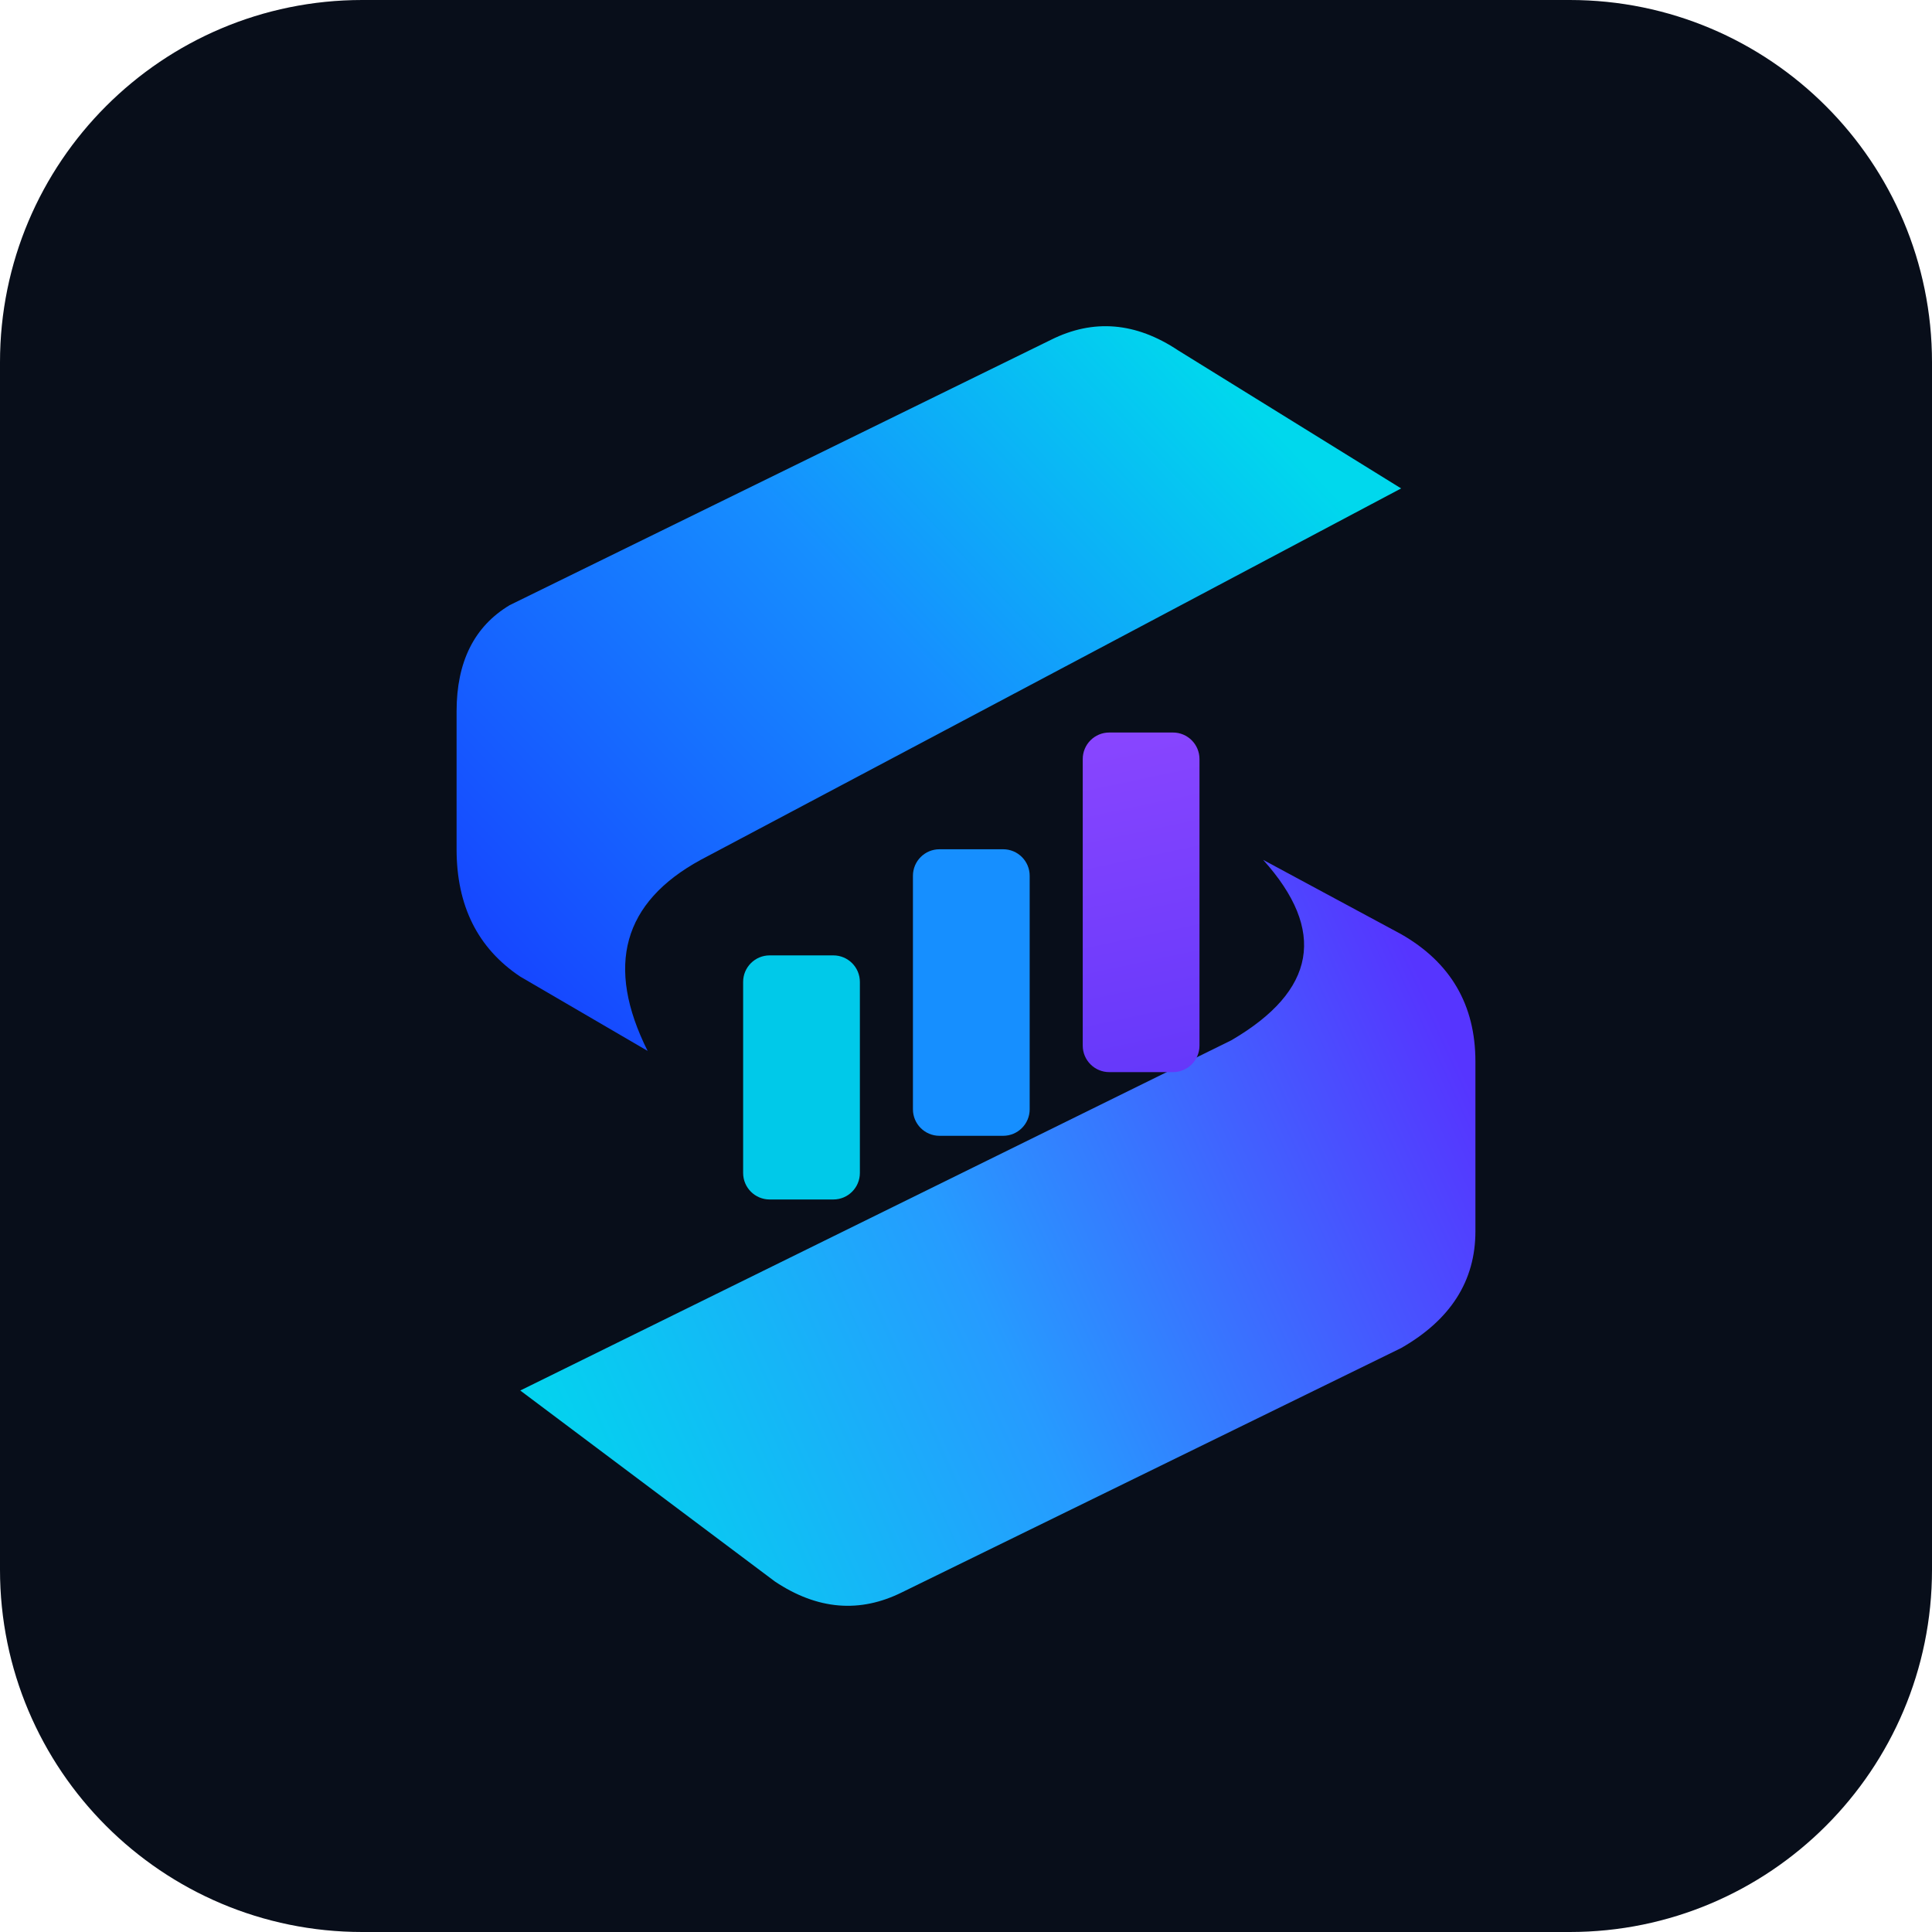
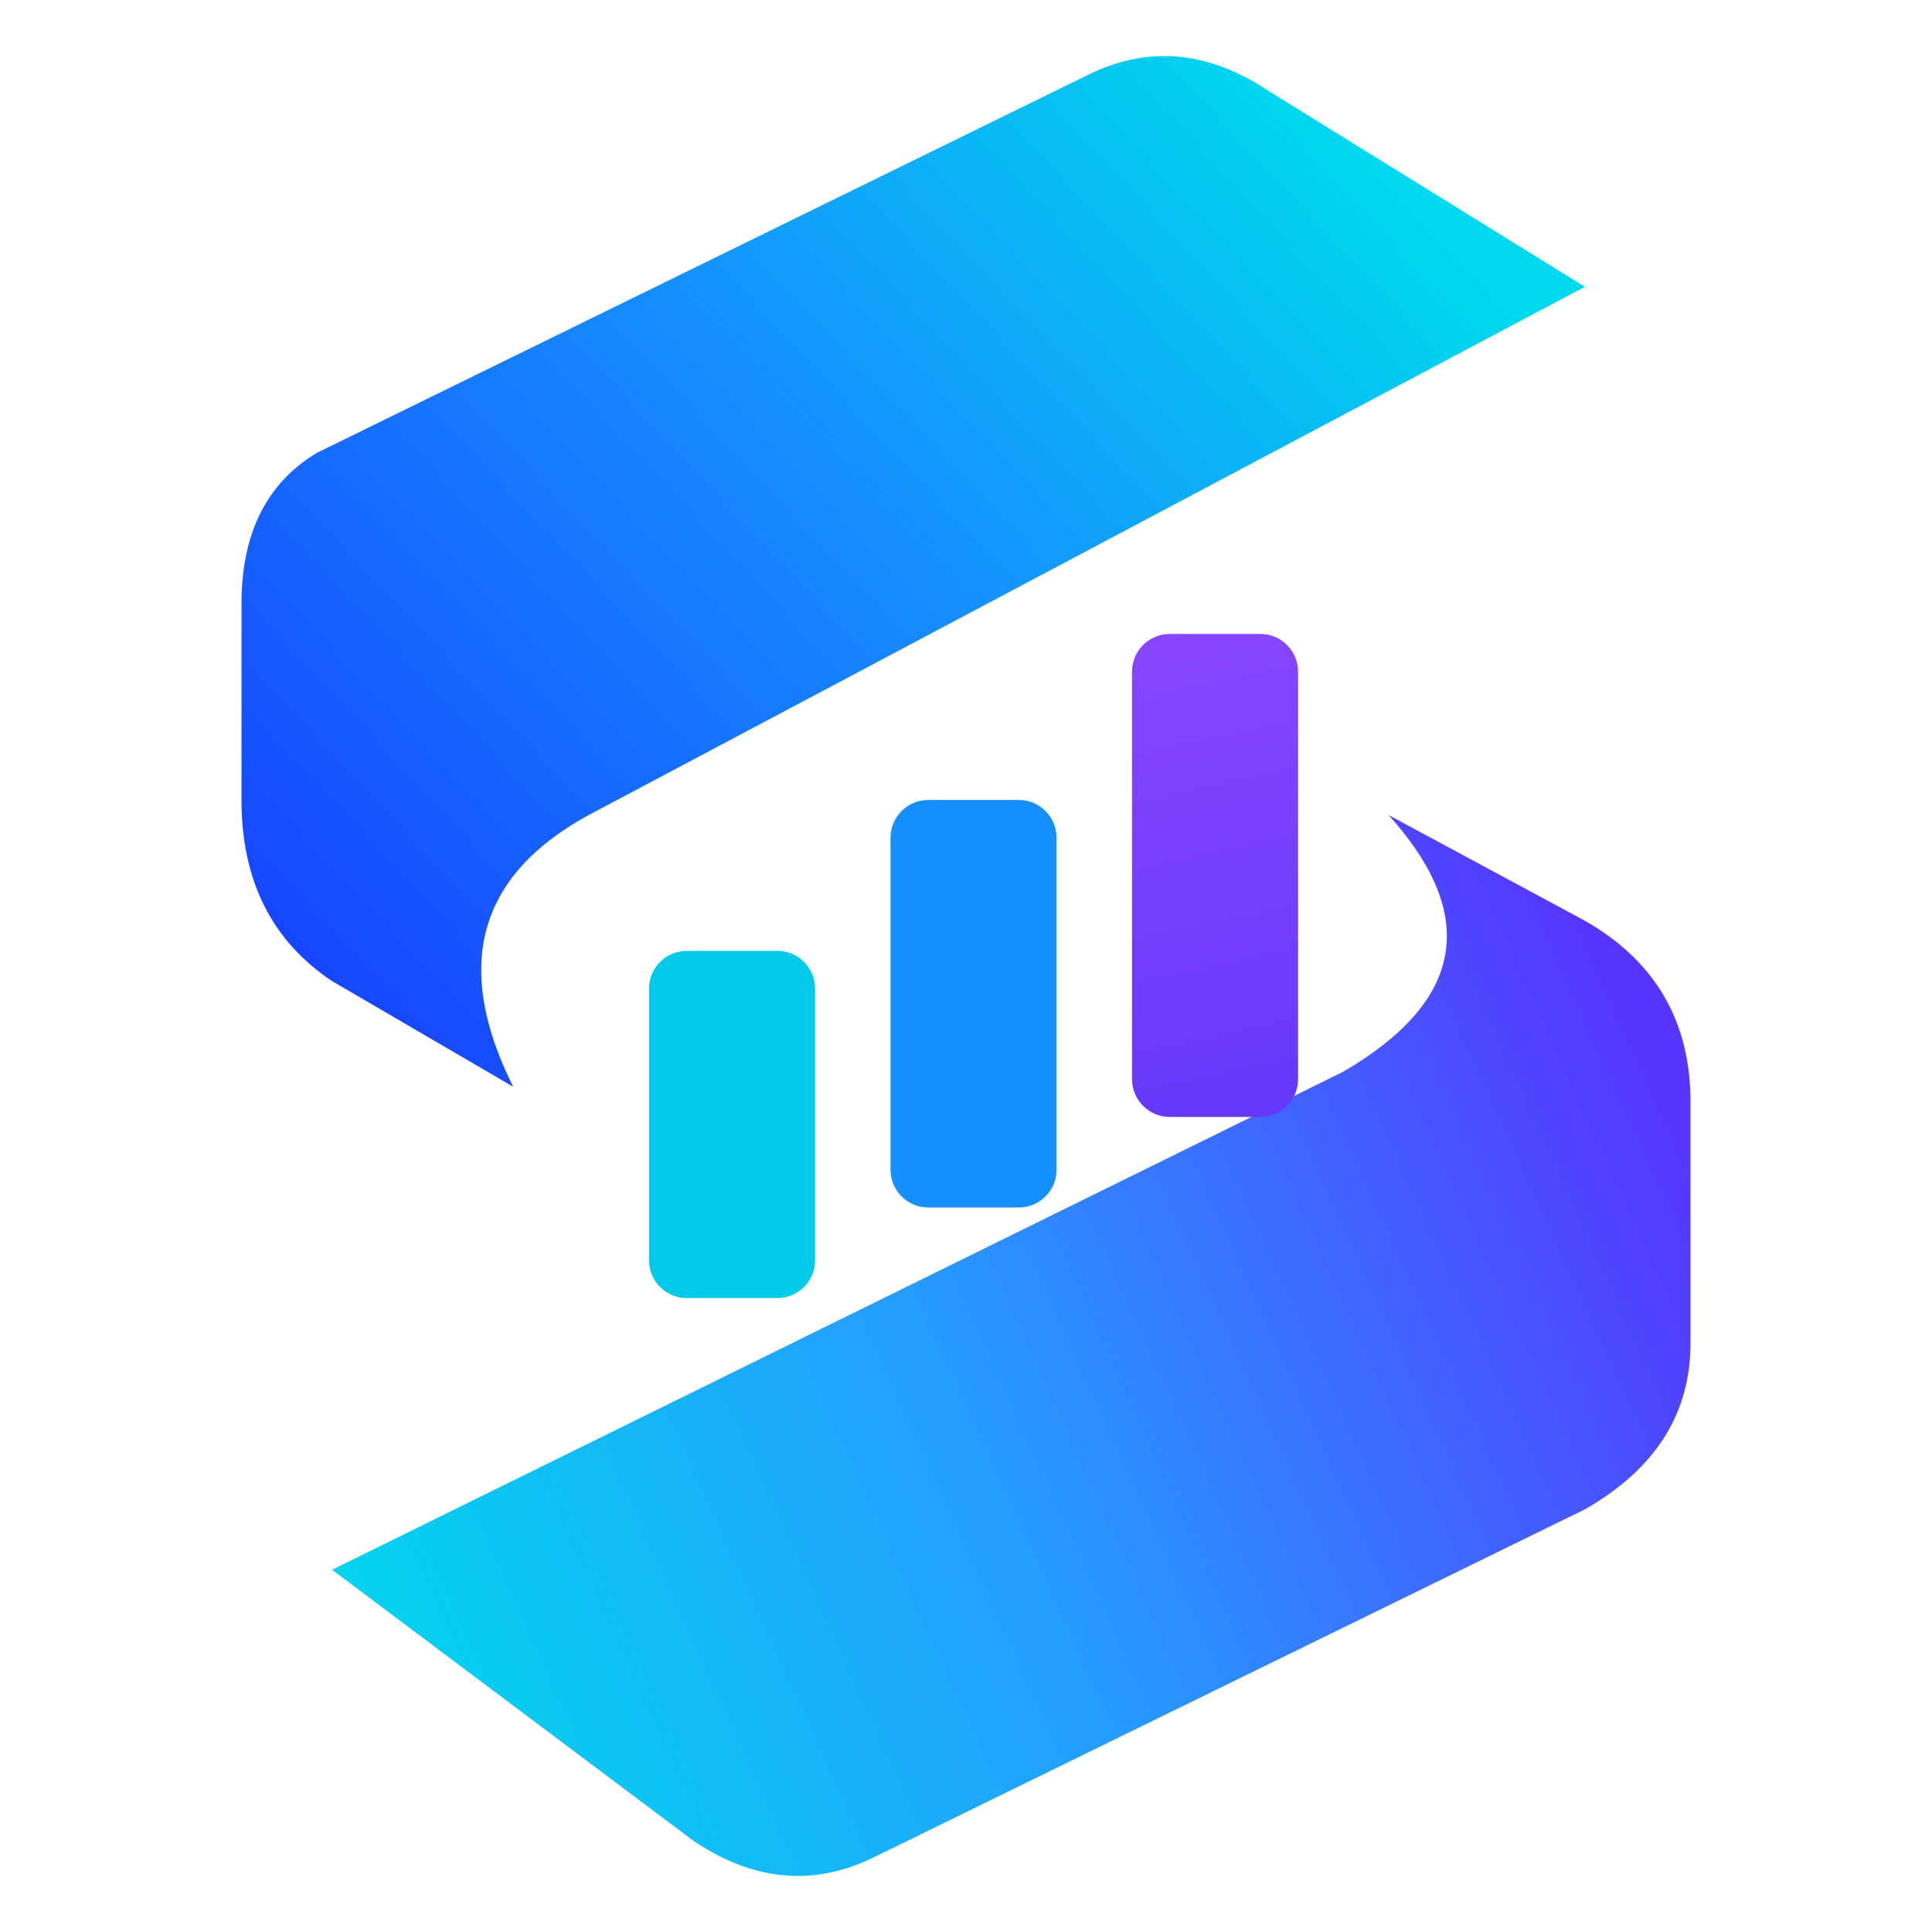
- <svg xmlns="http://www.w3.org/2000/svg" width="512" height="512" viewBox="0 0 512 512">
-   <rect width="512" height="512" rx="96" fill="#080e1a" />
-   <g transform="translate(76 76) scale(2.8125)">
-     <defs>
-       <linearGradient id="top" x1="24" y1="68" x2="88" y2="8" gradientUnits="userSpaceOnUse">
-         <stop stop-color="#1646ff" />
-         <stop offset=".55" stop-color="#168fff" />
-         <stop offset="1" stop-color="#00d8ed" />
-       </linearGradient>
-       <linearGradient id="bottom" x1="22" y1="112" x2="110" y2="72" gradientUnits="userSpaceOnUse">
-         <stop stop-color="#00d8ed" />
-         <stop offset=".48" stop-color="#269bff" />
-         <stop offset="1" stop-color="#5635ff" />
-       </linearGradient>
-       <linearGradient id="bar" x1="77" y1="41" x2="84" y2="74" gradientUnits="userSpaceOnUse">
-         <stop stop-color="#8a46ff" />
-         <stop offset="1" stop-color="#6538fa" />
-       </linearGradient>
-     </defs>
-     <path d="M21 30 72 5Q78 2 84 6L105 19 39 54Q28 60 34 72L22 65Q16 61 16 53V40Q16 33 21 30Z" fill="url(#top)" />
-     <path d="m22 104 67-33Q101 64 92 54l13 7q7 4 7 12v16q0 7-7 11l-47 23q-6 3-12-1Z" fill="url(#bottom)" />
-     <rect x="43" y="63" width="11" height="23" rx="2.5" fill="#00c9e9" />
-     <rect x="59" y="53" width="11" height="27" rx="2.5" fill="#168fff" />
-     <rect x="75" y="42" width="11" height="32" rx="2.5" fill="url(#bar)" />
-   </g>
+ <svg xmlns="http://www.w3.org/2000/svg" viewBox="0 0 128 128" fill="none">
+   <defs>
+     <linearGradient id="top" x1="24" y1="68" x2="88" y2="8" gradientUnits="userSpaceOnUse">
+       <stop stop-color="#1646ff" />
+       <stop offset=".55" stop-color="#168fff" />
+       <stop offset="1" stop-color="#00d8ed" />
+     </linearGradient>
+     <linearGradient id="bottom" x1="22" y1="112" x2="110" y2="72" gradientUnits="userSpaceOnUse">
+       <stop stop-color="#00d8ed" />
+       <stop offset=".48" stop-color="#269bff" />
+       <stop offset="1" stop-color="#5635ff" />
+     </linearGradient>
+     <linearGradient id="bar" x1="77" y1="41" x2="84" y2="74" gradientUnits="userSpaceOnUse">
+       <stop stop-color="#8a46ff" />
+       <stop offset="1" stop-color="#6538fa" />
+     </linearGradient>
+   </defs>
+   <path d="M21 30 72 5Q78 2 84 6L105 19 39 54Q28 60 34 72L22 65Q16 61 16 53V40Q16 33 21 30Z" fill="url(#top)" />
+   <path d="m22 104 67-33Q101 64 92 54l13 7q7 4 7 12v16q0 7-7 11l-47 23q-6 3-12-1Z" fill="url(#bottom)" />
+   <rect x="43" y="63" width="11" height="23" rx="2.5" fill="#00c9e9" />
+   <rect x="59" y="53" width="11" height="27" rx="2.5" fill="#168fff" />
+   <rect x="75" y="42" width="11" height="32" rx="2.5" fill="url(#bar)" />
</svg>
